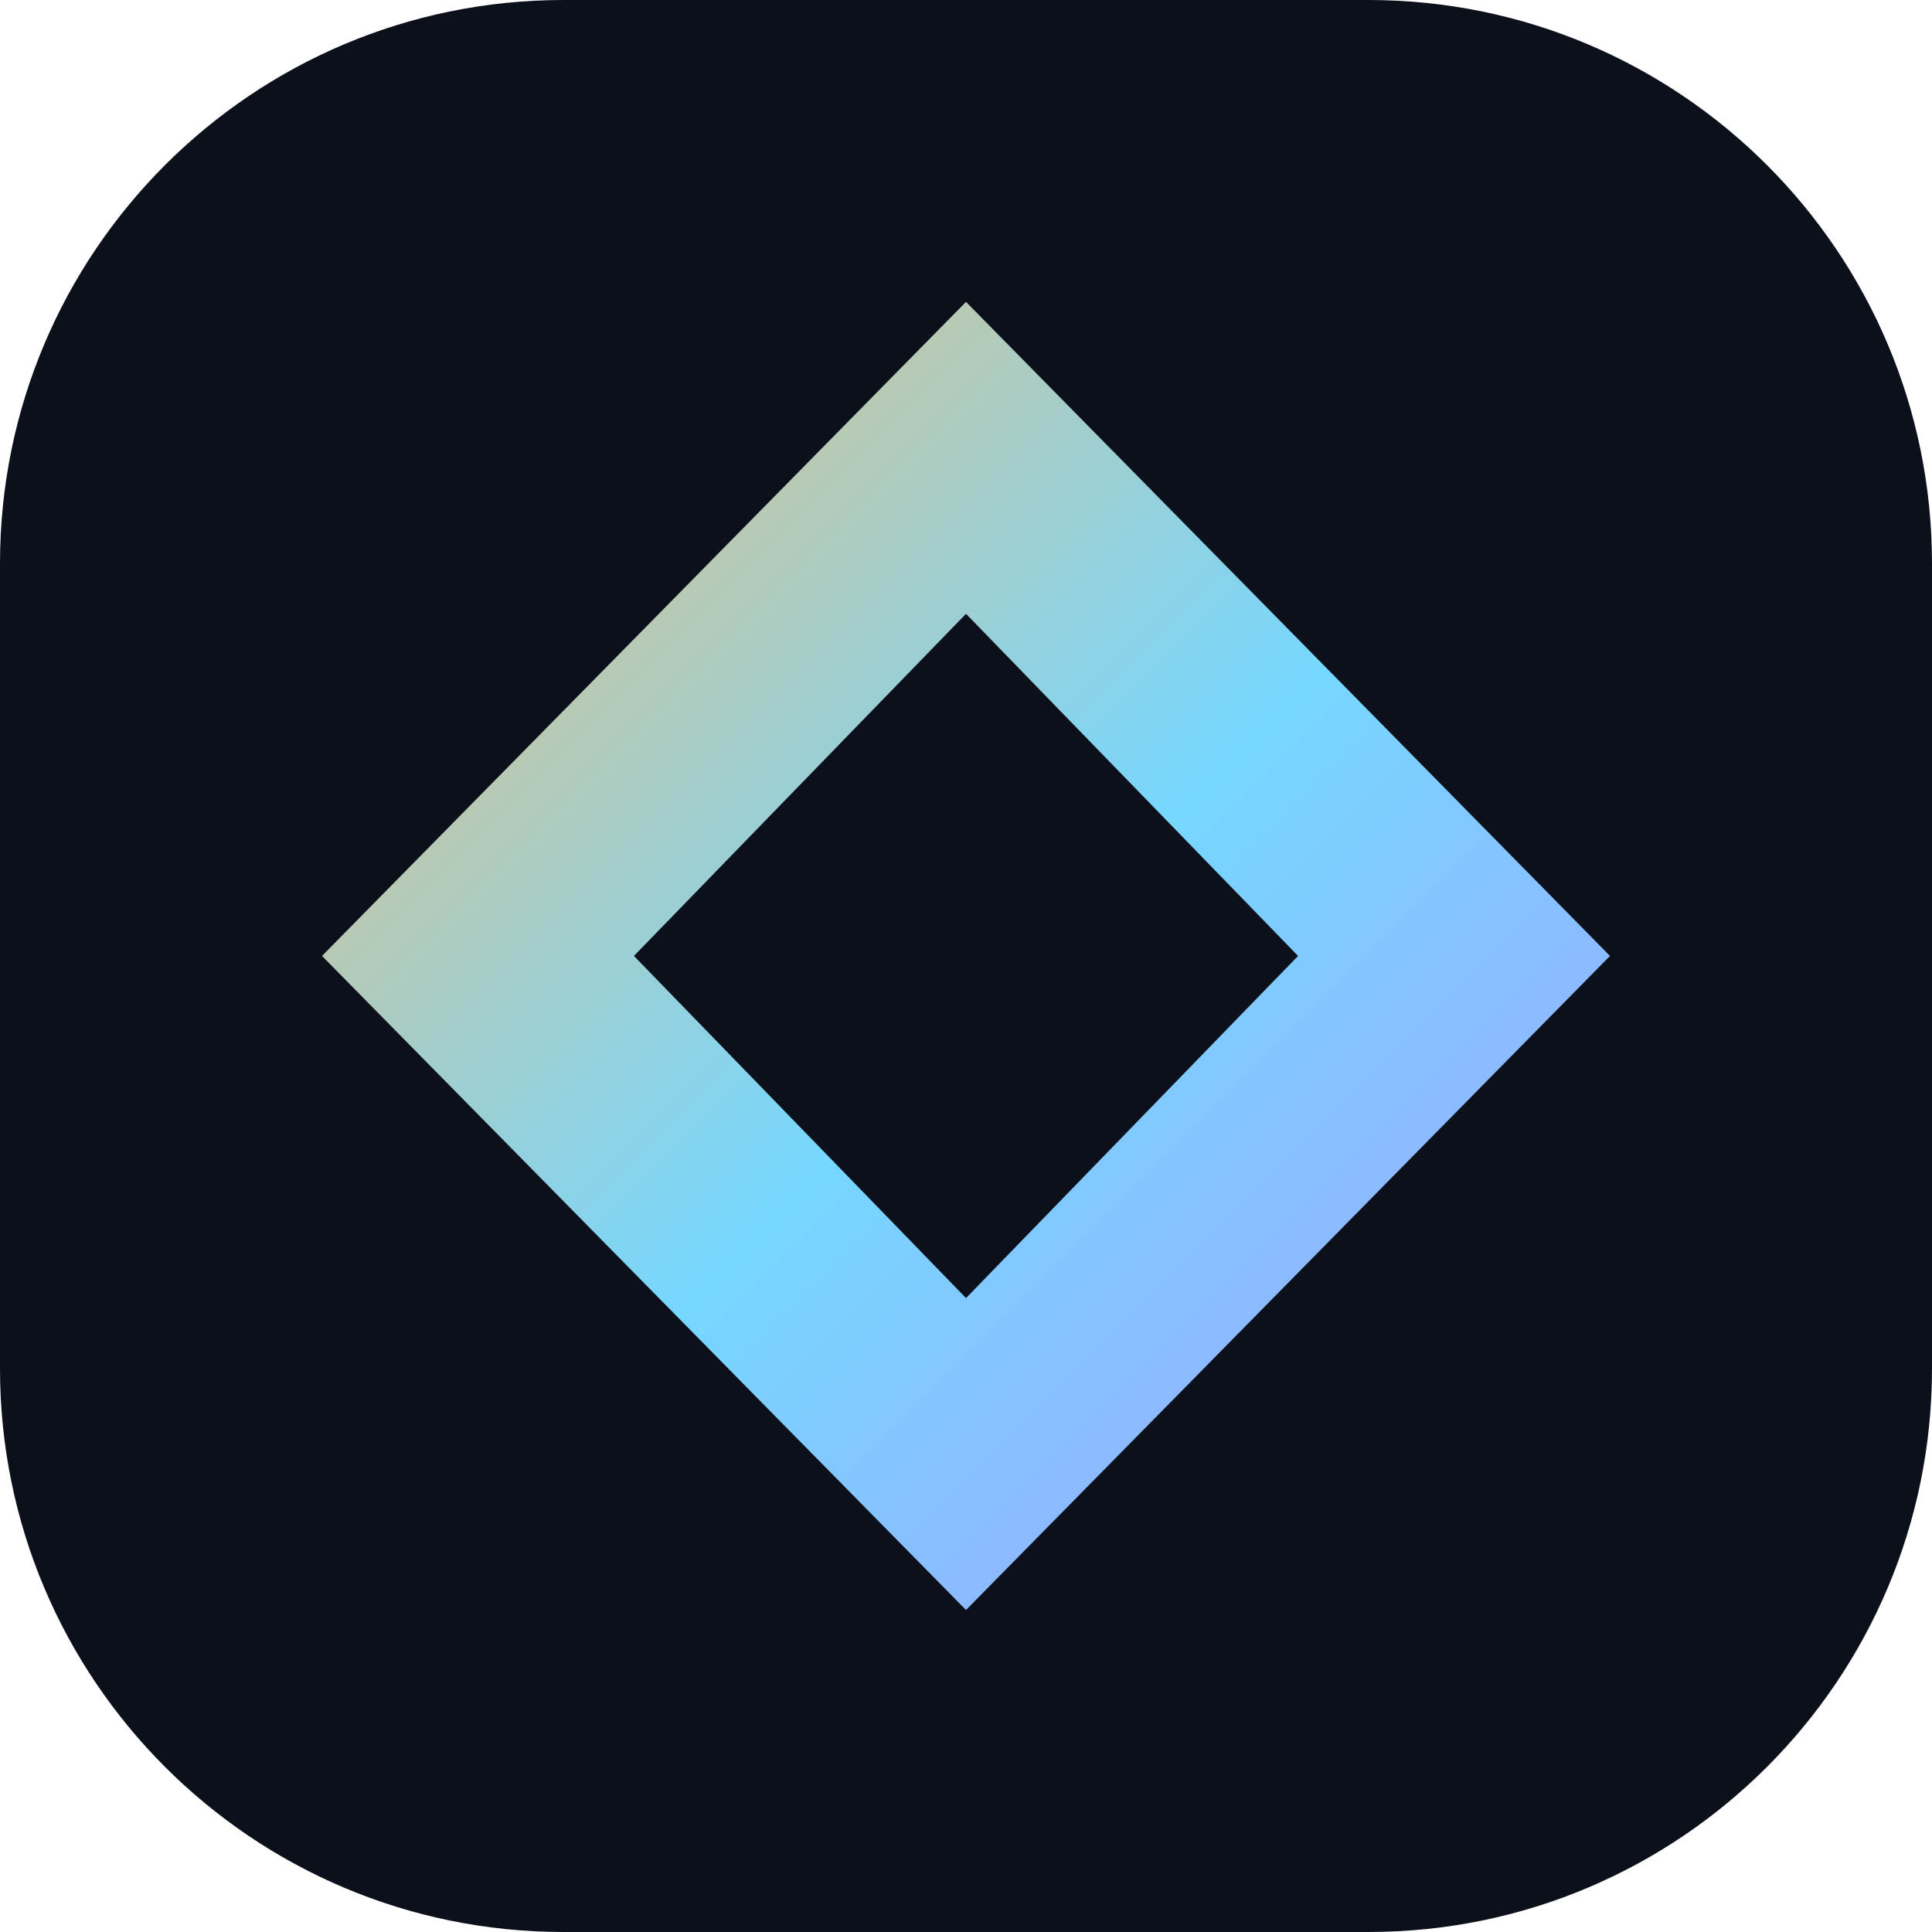
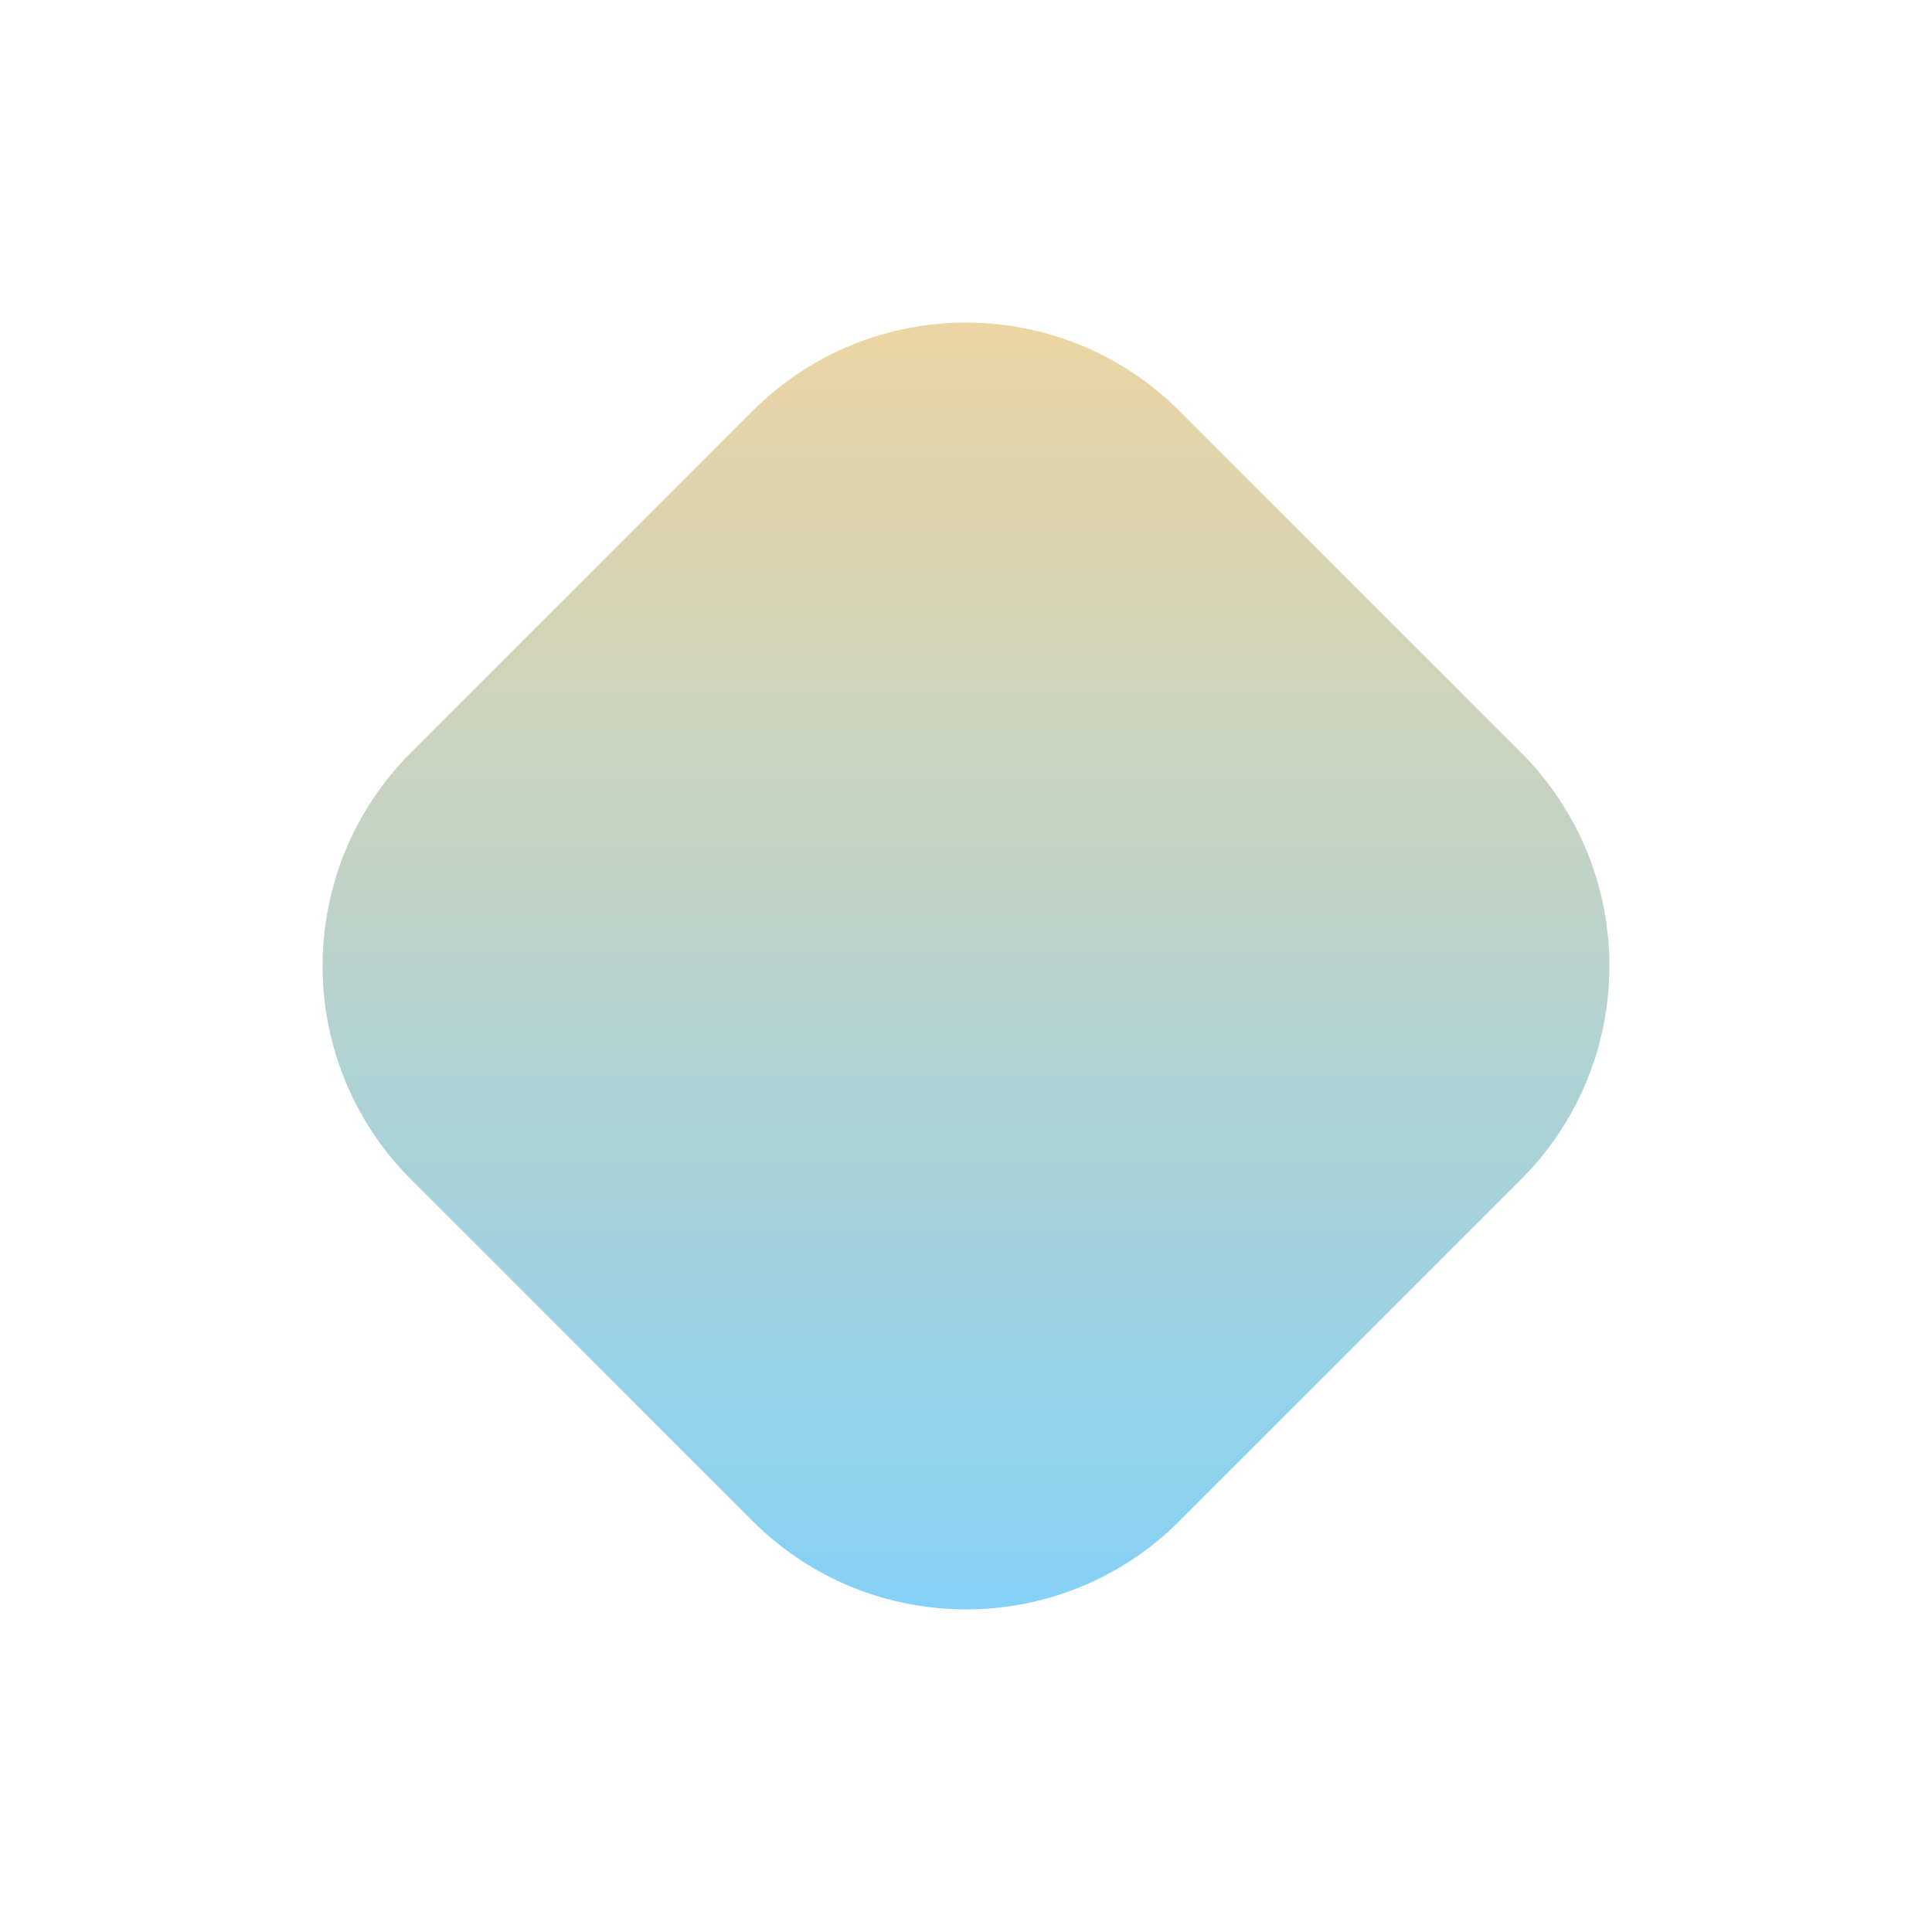
- <svg xmlns="http://www.w3.org/2000/svg" viewBox="0 0 96 96" fill="none">
-   <rect width="96" height="96" rx="28" fill="#0B101A" />
+ <svg xmlns="http://www.w3.org/2000/svg" viewBox="0 0 64 64">
  <defs>
-     <linearGradient id="g" x1="12" y1="12" x2="84" y2="84" gradientUnits="userSpaceOnUse">
-       <stop stop-color="#FFBB63" />
-       <stop offset="0.52" stop-color="#76D7FF" />
-       <stop offset="1" stop-color="#AB92FF" />
+     <linearGradient id="g" x1="0" x2="1" y1="0" y2="1">
+       <stop stop-color="#f6d59a" />
+       <stop offset="1" stop-color="#7bd1ff" />
    </linearGradient>
  </defs>
-   <path d="M48 15L80 47.5L48 80L16 47.5L48 15Z" fill="url(#g)" />
-   <path d="M48 30.5L64.5 47.5L48 64.5L31.5 47.5L48 30.5Z" fill="#0B101A" />
+   <rect x="14" y="14" width="36" height="36" rx="10" fill="url(#g)" transform="rotate(45 32 32)" />
</svg>
